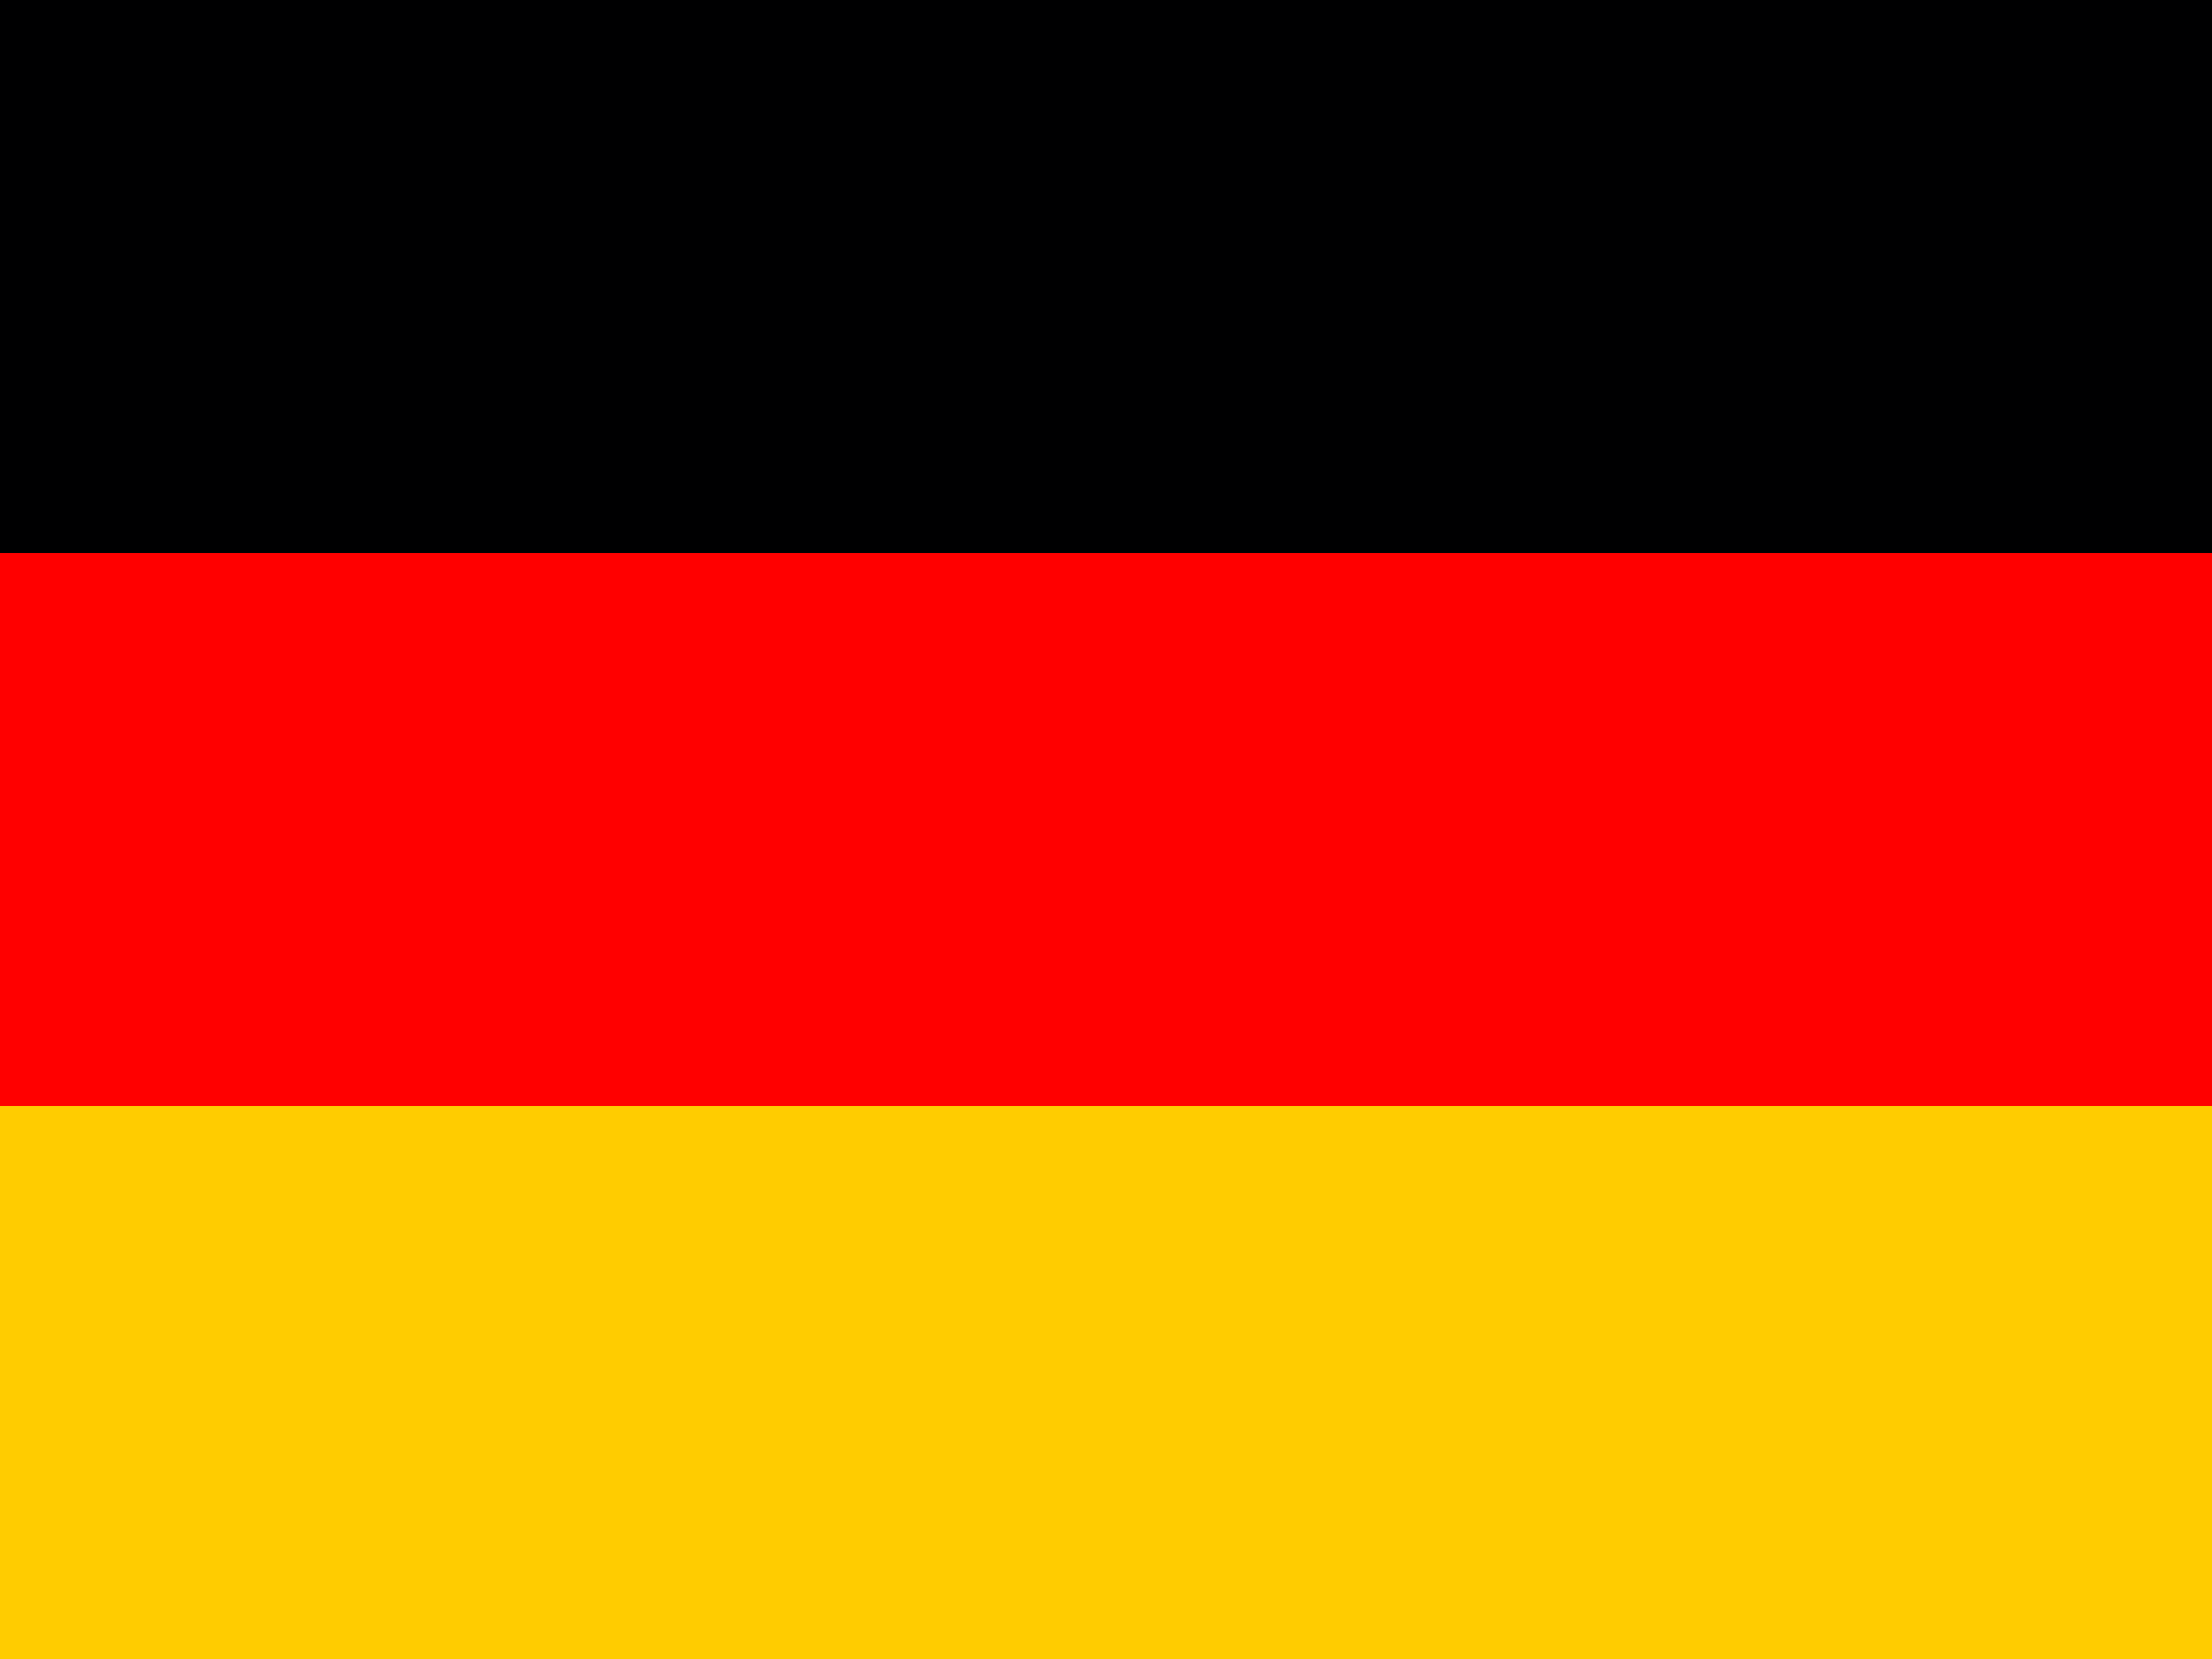
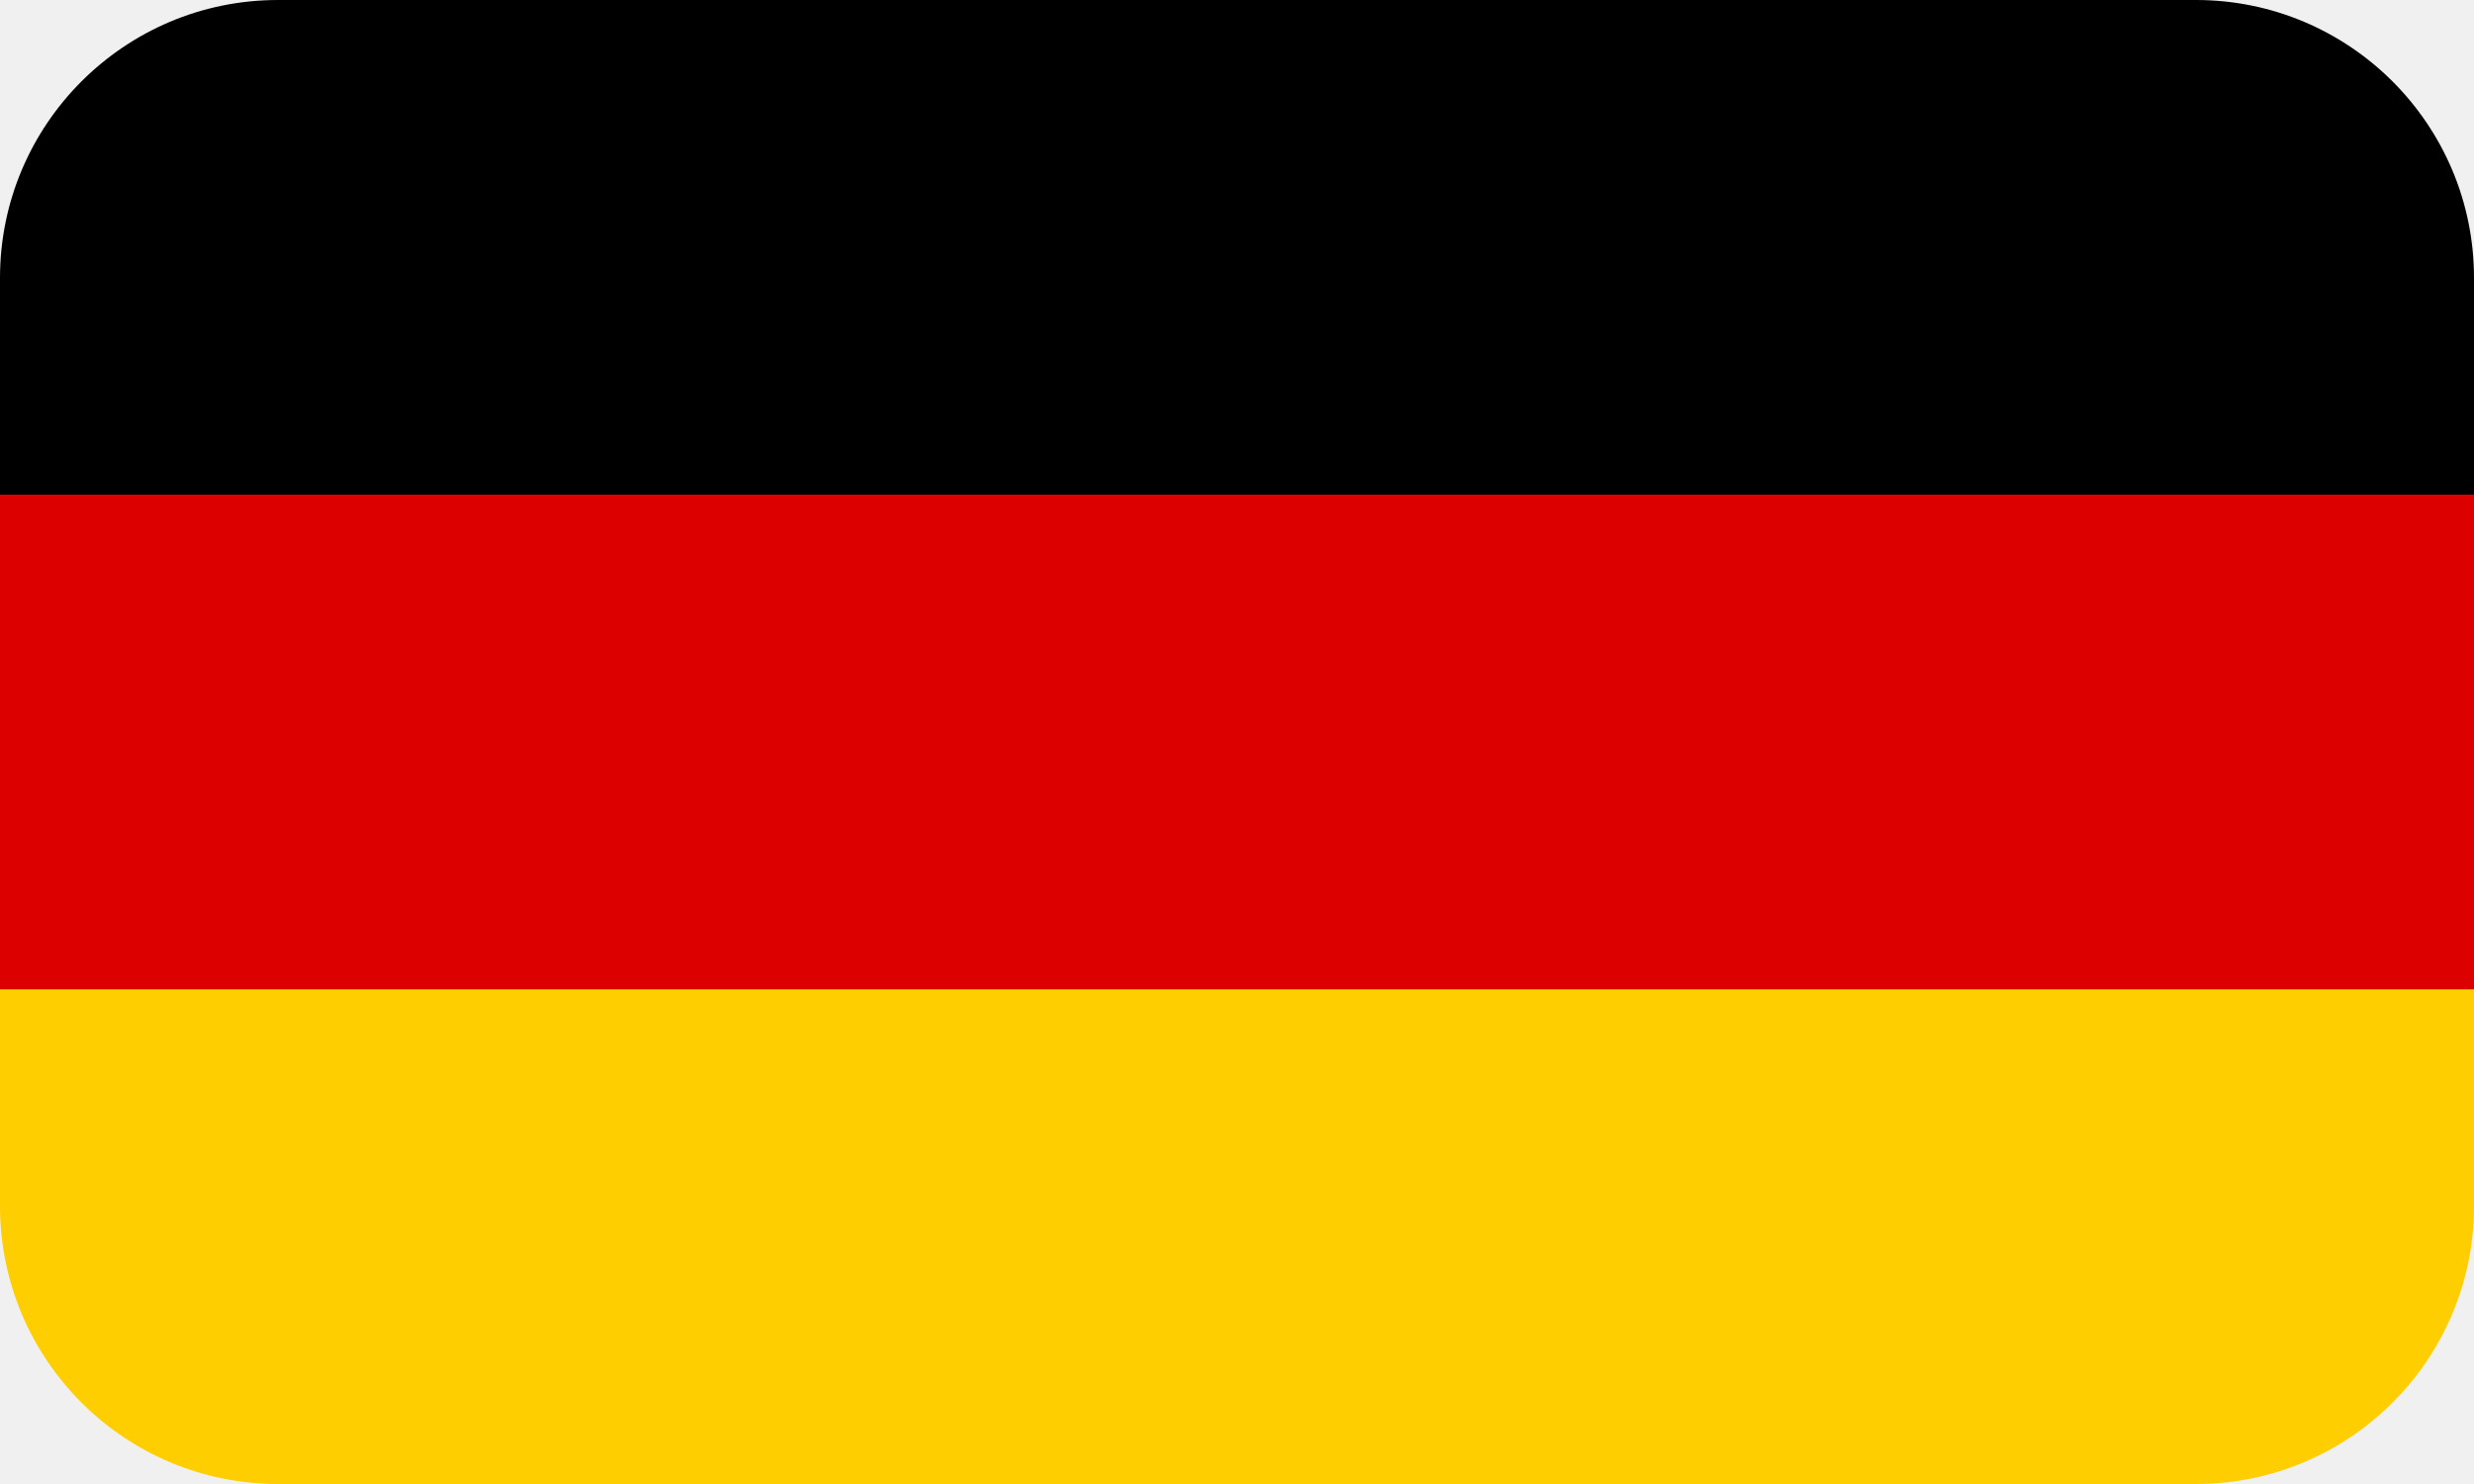
- <svg xmlns="http://www.w3.org/2000/svg" id="flag-icons-de" viewBox="0 0 640 480">
-   <path fill="#fc0" d="M0 320h640v160H0z" />
-   <path fill="#000001" d="M0 0h640v160H0z" />
-   <path fill="red" d="M0 160h640v160H0z" />
+ <svg xmlns="http://www.w3.org/2000/svg" viewBox="0 0 5 3">
+   <defs>
+     <mask id="fa-flag-rounded-de" maskUnits="userSpaceOnUse" x="0.0" y="0.0" width="5.0" height="3.0">
+       <rect x="0.0" y="0.0" width="5.0" height="3.0" rx="0.562" ry="0.562" fill="#fff" />
+     </mask>
+   </defs>
+   <g mask="url(#fa-flag-rounded-de)">
+     <path d="M0 0h5v3H0z" />
+     <path fill="#D00" d="M0 1h5v2H0z" />
+     <path fill="#FFCE00" d="M0 2h5v1H0z" />
+   </g>
</svg>
